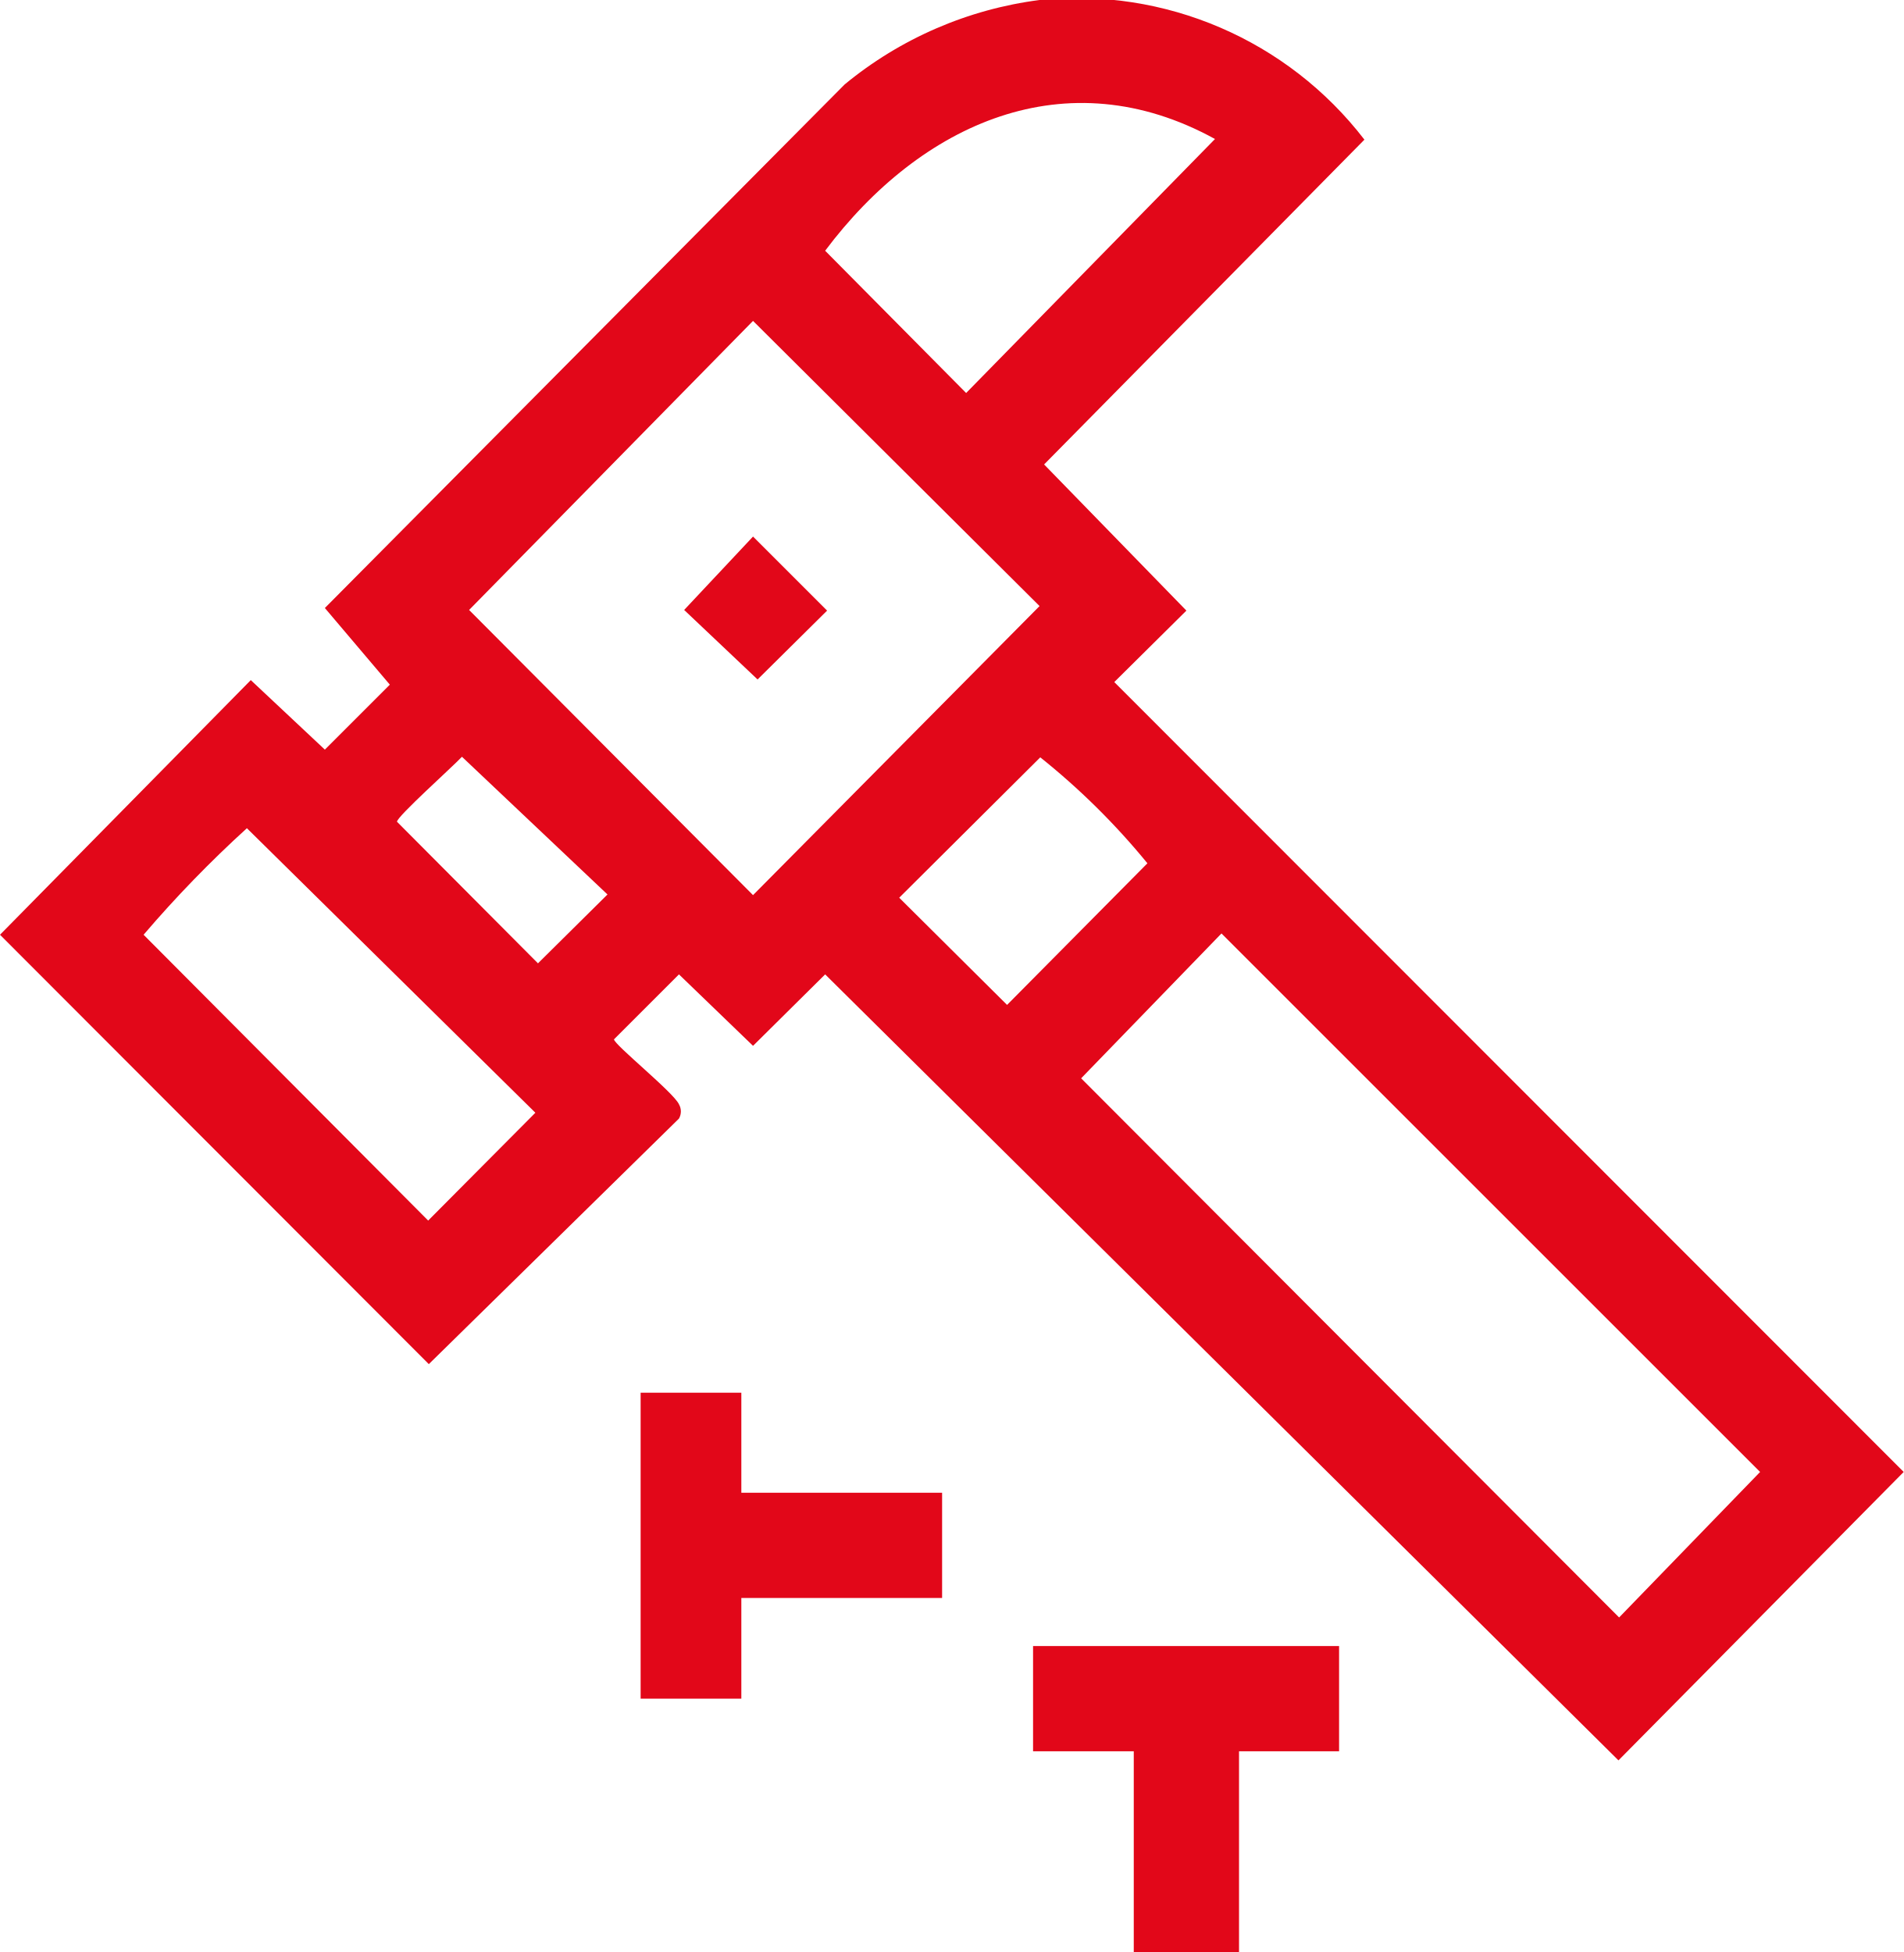
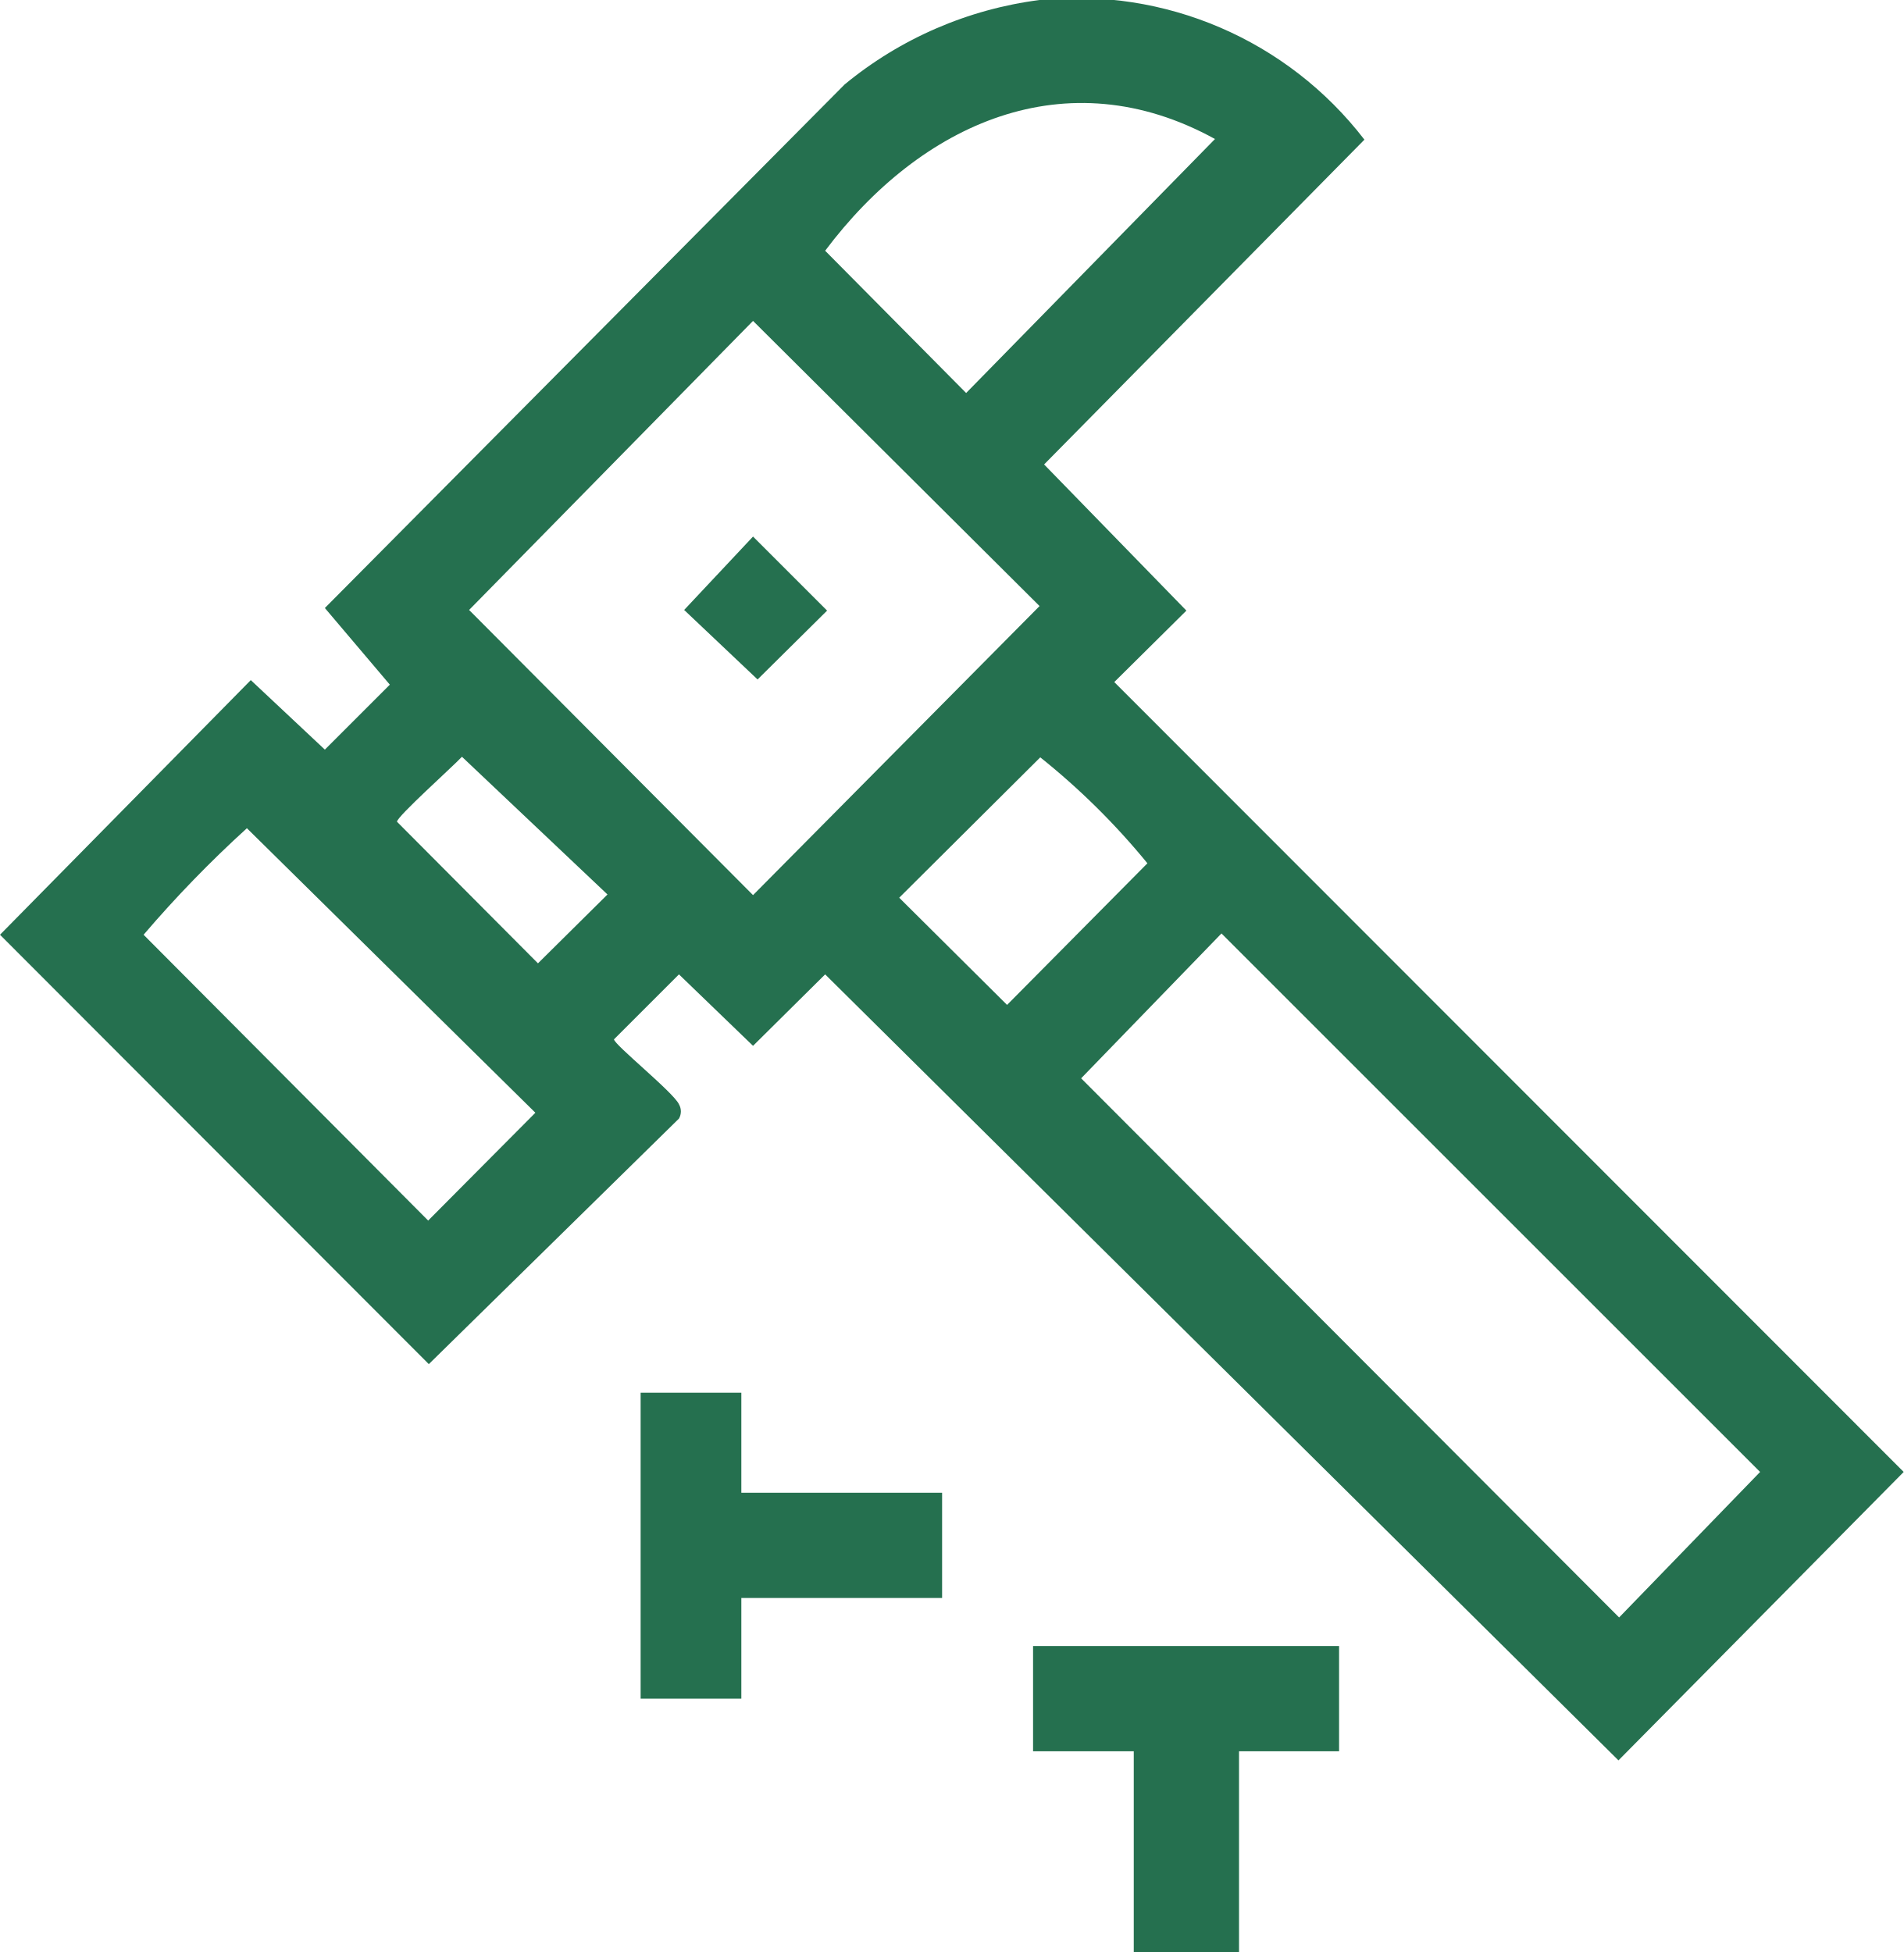
<svg xmlns="http://www.w3.org/2000/svg" viewBox="0 0 29.3 30.05">
  <defs>
-     <style>.cls-1{fill:#e20719;}</style>
+     <style>.cls-1{fill:#25704F;}</style>
  </defs>
  <g id="Capa_2" data-name="Capa 2">
    <g id="Layer_1" data-name="Layer 1">
      <path class="cls-1" d="M16,0a5.58,5.58,0,0,1,5,2.15l-4.93,5L18.26,9.4l-1.11,1.1L29.3,22.66,24.91,27.1,12.7,15l-1.11,1.1L10.45,15l-1,1c0,.08.92.82,1,1a.22.22,0,0,1,0,.22L6.6,21,0,14.39l3.86-3.92L5,11.54l1-1L5,9.36,13,1.3A5.9,5.9,0,0,1,16,0ZM18.7,2.14c-2.29-1.26-4.53-.24-6,1.72l2.17,2.19Zm-7.11,2.8L7.22,9.39l4.37,4.39L16,9.33ZM7.11,11.65c-.15.16-1,.92-1,1l2.17,2.18,1.07-1.06Zm8.91,0-2.18,2.17,1.66,1.65,2.16-2.18A11,11,0,0,0,16,11.65ZM3.8,12.75a18.17,18.17,0,0,0-1.59,1.64l4.38,4.4,1.65-1.66Zm15,1.62L16.64,16.6l8.28,8.3,2.17-2.24Z" />
      <polygon class="cls-1" points="20.61 25.34 20.61 26.96 19.07 26.96 19.07 30.05 17.45 30.05 17.45 26.96 15.9 26.96 15.9 25.34 20.61 25.34" />
      <polygon class="cls-1" points="11.41 21.44 11.41 22.98 14.5 22.98 14.5 24.6 11.41 24.6 11.41 26.15 9.86 26.15 9.86 21.44 11.41 21.44" />
      <polygon class="cls-1" points="11.59 8.26 12.73 9.4 11.66 10.46 10.53 9.39 11.59 8.26" />
    </g>
  </g>
</svg>
